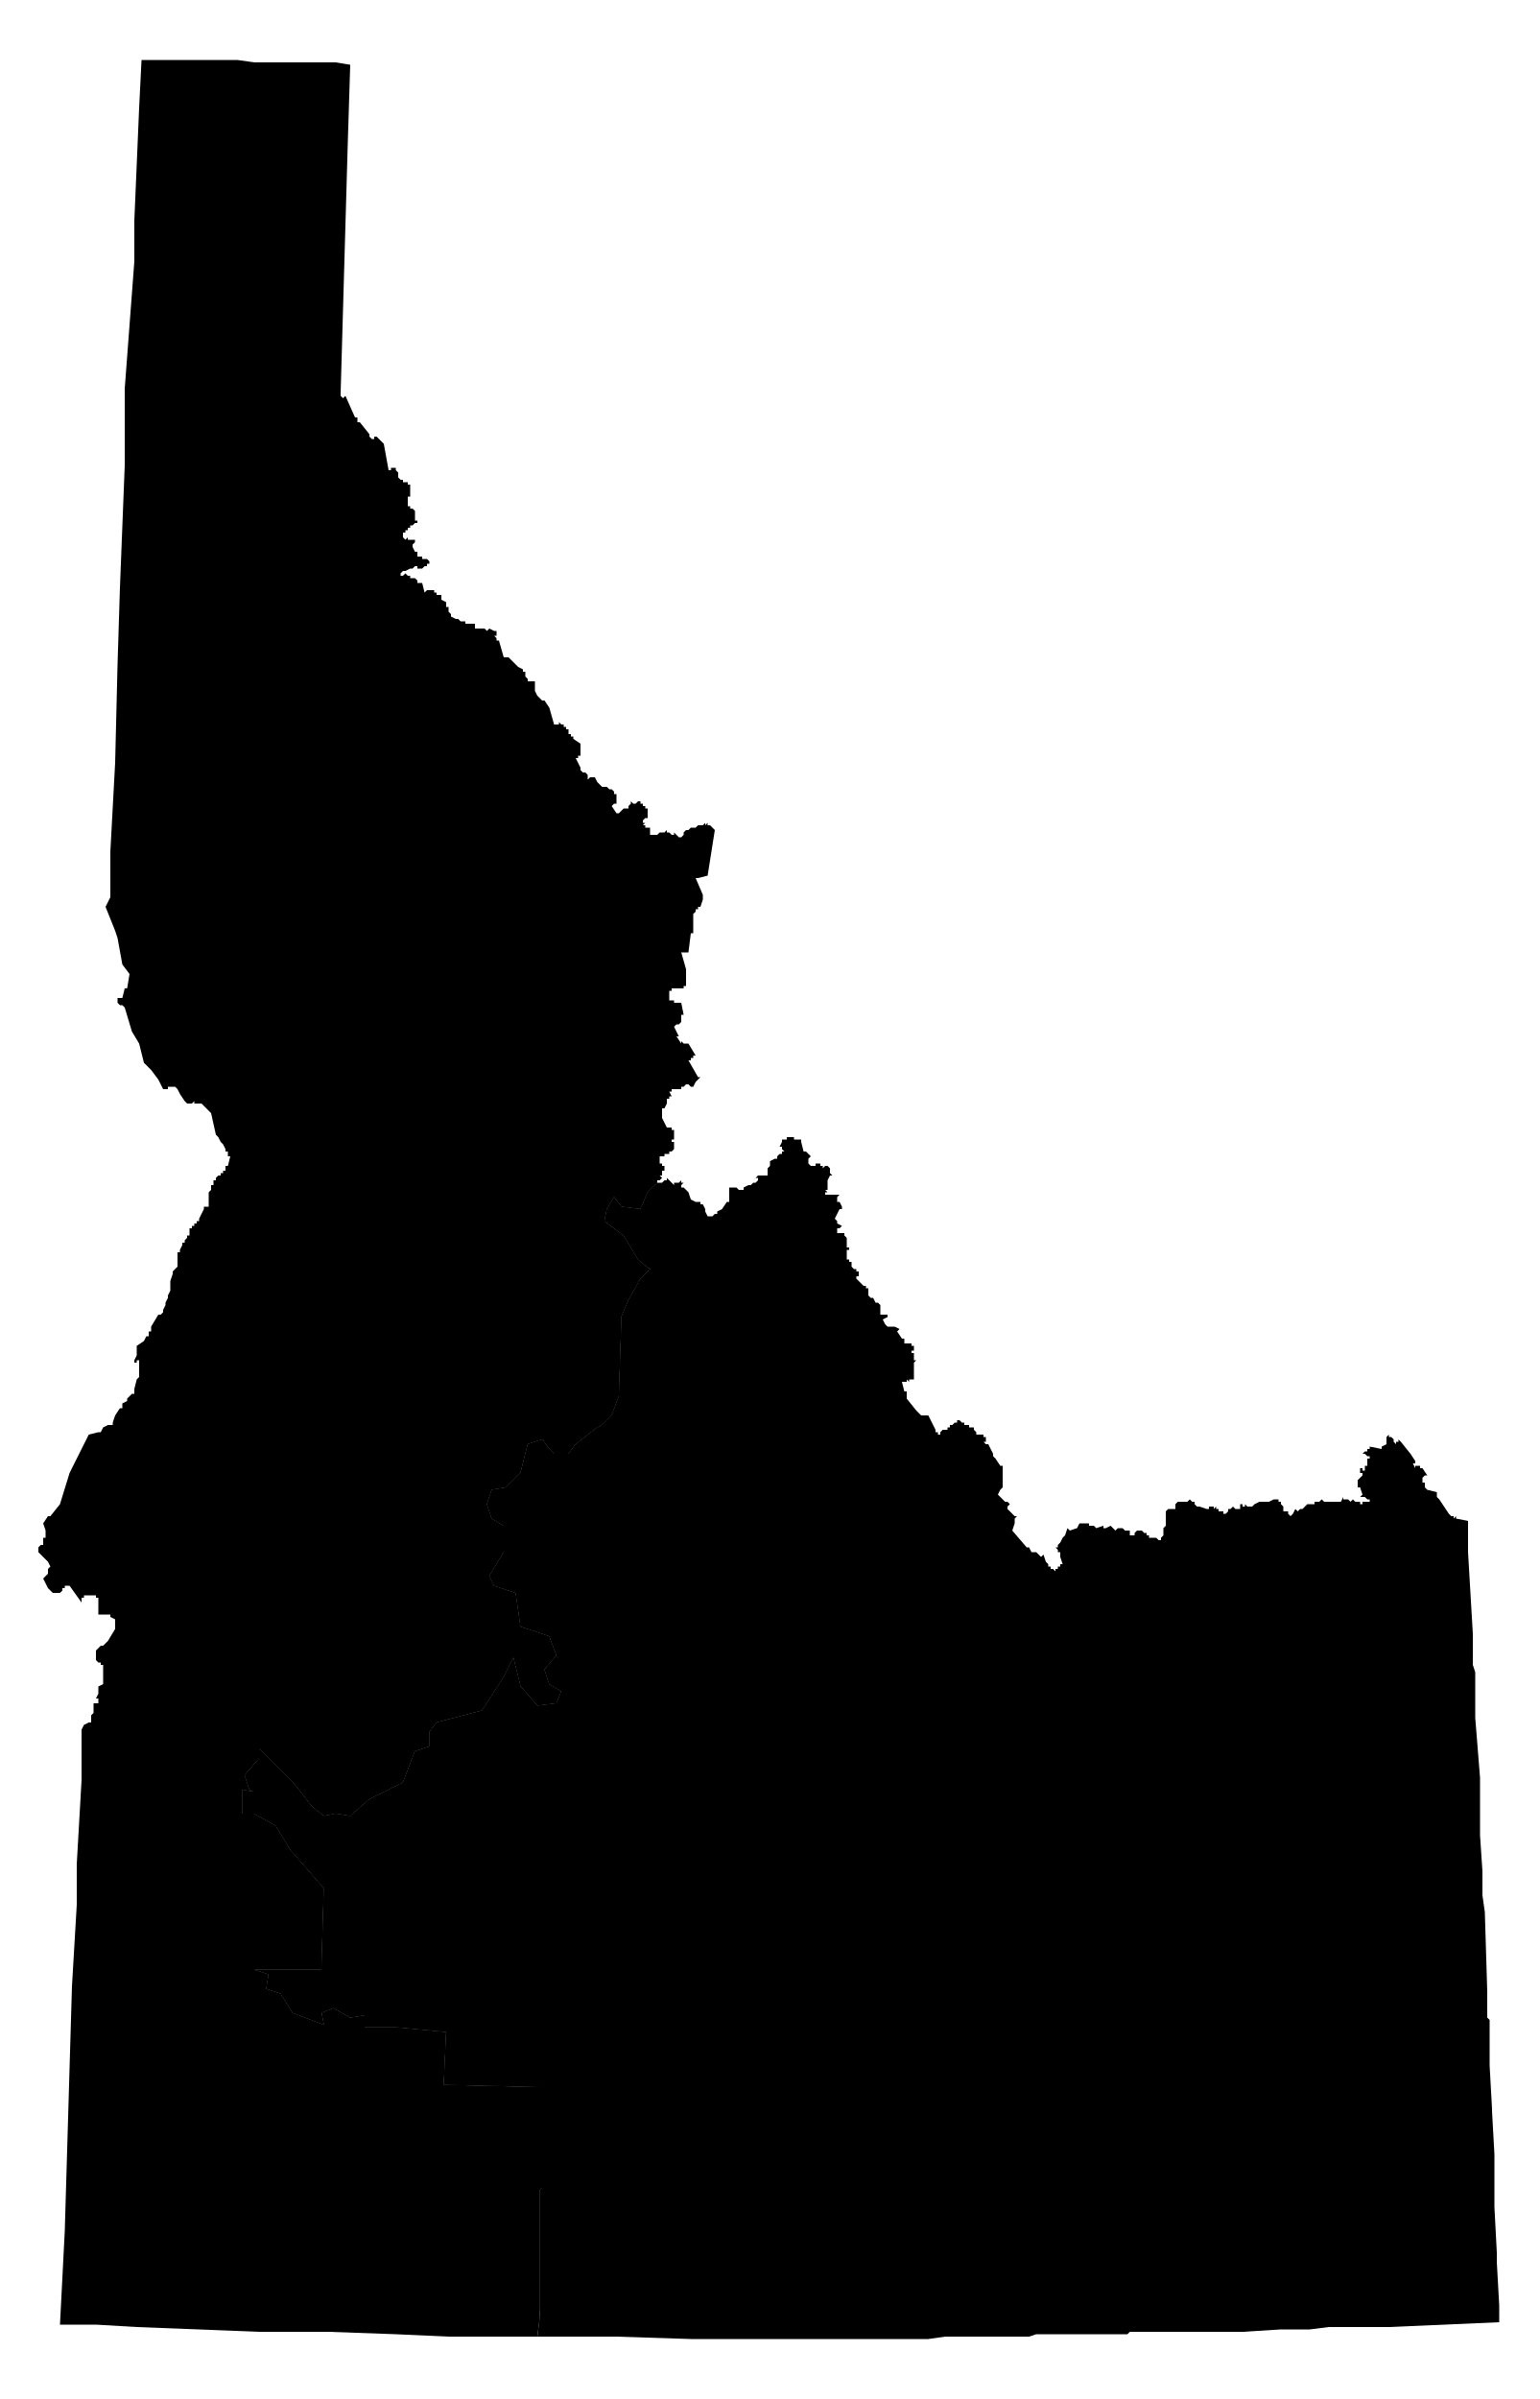
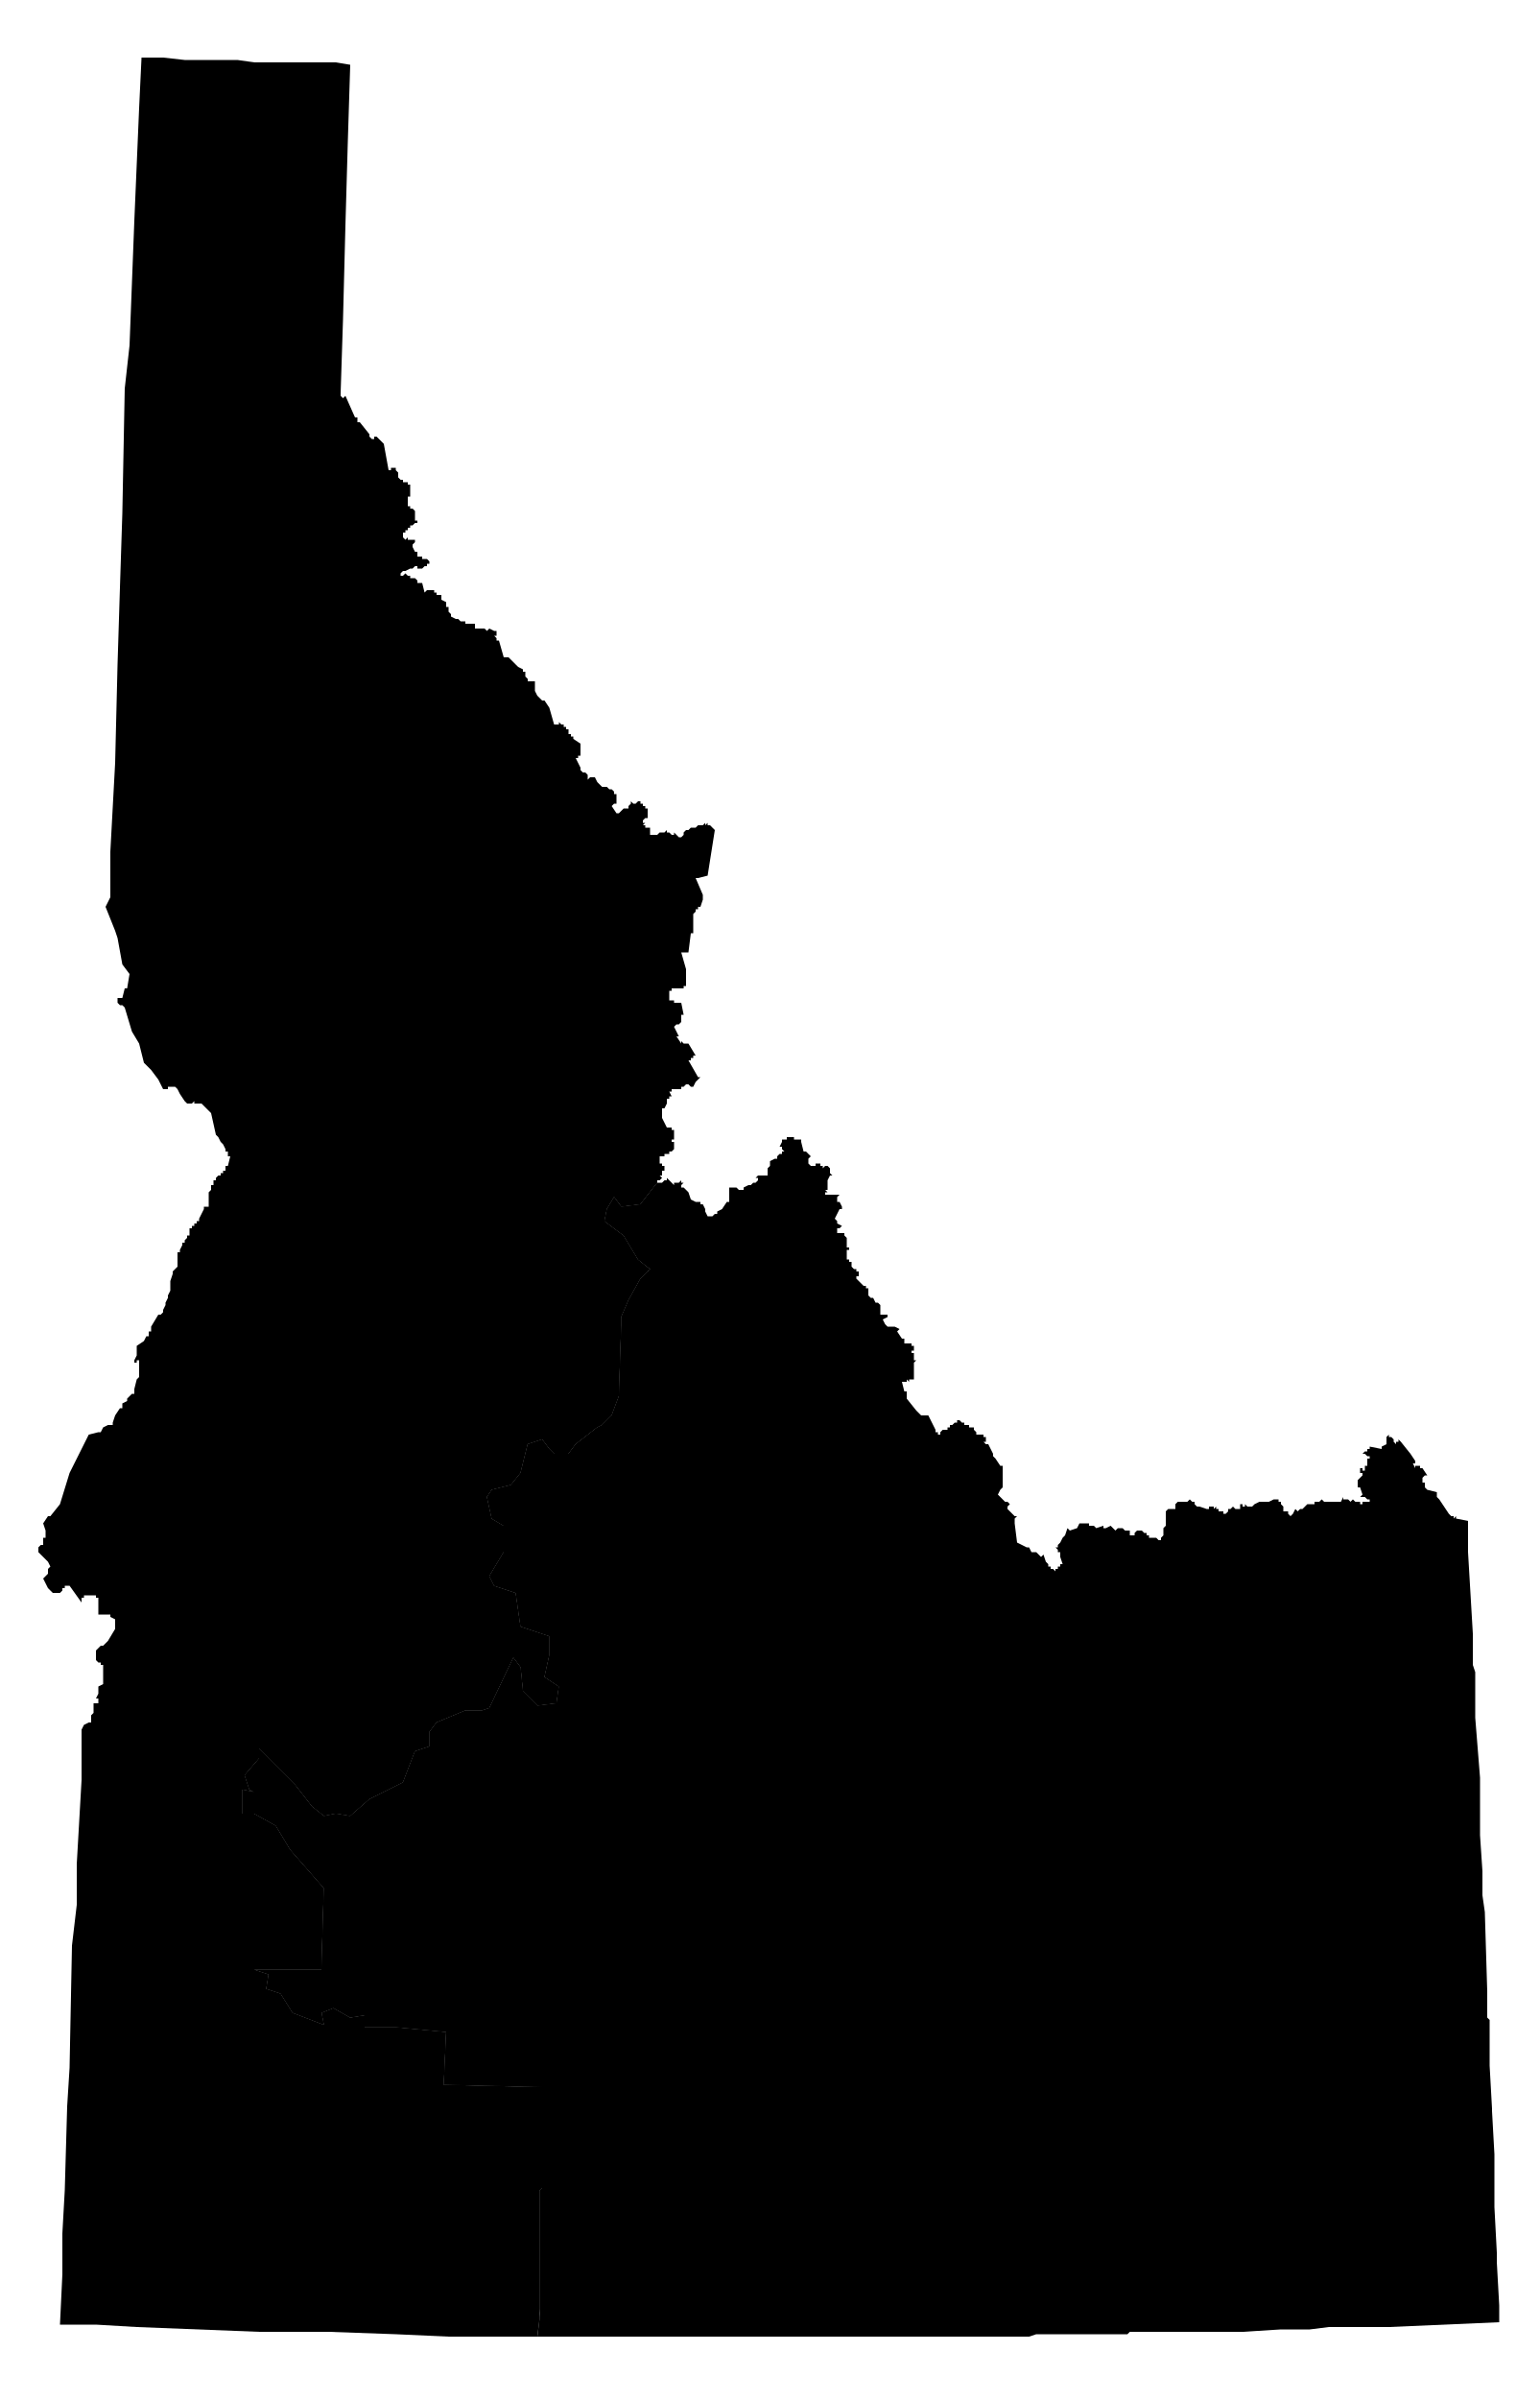
<svg xmlns="http://www.w3.org/2000/svg" version="1.1" width="642" height="1000" viewBox="0 0 642 1000">
-   <path data-race-id="ID01" d="M16,645l1,-1h1v-3h1v-3l-1,-3l2,-3h1l4,-5l4,-13l8,-16l4,-1h1l1,-2l2,-1h2v-1l1,-3l2,-3h1v-2l2,-1v-1l2,-2h1v-2l1,-4l1,-1v-7h1h-2v1h-1v-1l1,-2v-4l3,-2l1,-2h1v-2h1v-2l3,-5h1l1,-1v-1l1,-2v-1l1,-2v-1l1,-2v-4l1,-3v-1l1,-1l1,-1v-6h1v-1l1,-2v-1h1v-1l1,-1v-1h1v-3h1v-1h1v-1h1v-1h1v-1l1,-2l1,-2v-1h2v-6l1,-1v-2h1v-2h1v-1h-1h1l1,-1h1v-1h1v-1h1v-2h1l1,-4h-1v-2h-1v-1l-1,-2l-1,-1l-1,-2l-1,-1l-2,-9l-2,-2l-1,-1l-1,-1h-3v-1l-1,1h-2l-1,-1l-2,-3l-1,-2l-1,-1h-3v1h-2l-2,-4l-3,-4l-1,-1l-2,-2l-2,-8l-3,-5l-3,-10l-1,-1h-1l-1,-1v-2h2l1,-4h1l1,-6l-3,-4l-2,-11l-1,-3l-4,-10l2,-4v-19l2,-37l1,-41l1,-32l2,-51v-32l4,-53v-17l2,-47l1,-20h40l7,1h34l6,1l-1,32l-1,35l-2,70v1l1,1l1,-1l4,9h1v2h1l4,5v1l1,1h1v-1h1l3,3l2,11h1v-1h2v1l1,1v2l1,1h1v1h2v1h1v5h-1v4h1v1h1l1,1v4h1v1h-1l-1,1h-1v1h-1v1h-1v1h-1v2l1,1l1,-1v1h3v1l-1,1v1l1,2h1v2h2v1h2l1,1v1h-1v1h-1l-1,1h-2v-1h-1l-1,1h-1l-2,1h-1l-1,1v1h1l1,-1l1,1h1v1h2l1,1v1h2l1,4l1,-1h3v1h1v1h2v2l2,1v2h1v2l1,1v1l2,1h1l1,1h2v1h4v2h4l1,1l1,-1l2,1h1v2h-1l1,1v1h1l2,7h2l4,4l2,1v1h1v2l1,1v1h3v4l1,2l2,2h1l2,3l2,7h2v-1l1,1h1v1h1v1h1v2h1v1h1v1l3,2v5h-1v1h-1l2,4v1l1,1h1l1,1v2l1,-1h2l1,2l1,1l1,1h2l1,1h1l1,1v1h1v4h-1l-1,1h1h-1l2,3h1l1,-1l1,-1h2v-1l1,-1v-1l1,1h1v-1v1l1,-1h1v1h1v1h1v1h1v4h-1l-1,1v1h1l-1,1h1v1h2v3h3l1,-1h2l1,-1v1h1l1,1h1v-1l1,1l1,1h1l1,-1v-1l1,-1h1l1,-1h2v-1v1l1,-1h2l1,-1v1l1,-1v1h1l1,1l1,1l-3,19l-4,1h-1l3,7v2l-1,3h-1v1h-1v1l-1,1v8h-1l-1,8h-3l2,7v8v-1h-1v1h-5v1h-1v4h2v1h3l1,5h-1v3l-1,1h-1l-1,1l1,2l1,2h-1l2,3v-1l1,1h2l3,5h-1v1h-1v1h-1l4,7h1l-2,2l-1,2h-1l-1,-1h-1l-1,1h-1v1h-4v1h-1l1,2h-1v1h-1v2l-1,2h-1v4l2,4h2v1h1v4h-1v1h-1h2v3l-1,1h-1v1h-2v1h-2v3h1v1h1v2h-1v2h-1l1,1l-1,1h-1v1l-4,4l-3,7l-8,-1l-3,-4l-3,5l-1,5l8,6l6,10l5,4l-4,4l-5,9l-3,7v3l-1,30l-3,8l-4,4l-2,1l-9,7l-3,4h-6l-2,-2l-3,-4l-6,2l-3,12l-6,6l-6,1l-2,6l2,6l5,3v11l-6,10l2,4l9,3l2,14l12,4l3,8l-5,6l2,6l5,3l-2,5l-8,1l-7,-8l-3,-12l-4,8l-9,14l-19,5l-3,4v6l-6,2l-5,13l-14,7l-8,7l-6,-1l-5,1l-5,-4l-7,-9l-15,-15v4l-6,7l2,6l2,1l-5,-1v10h5l9,5l6,10l14,16l-1,34h-28l6,2l-1,6l6,2l5,8l13,5l-1,-5l5,-2l7,4l6,-1v5h13l21,2l-1,22l41,1v42l-1,1v53l-1,8h-37l-22,-1l-28,-1h-29l-51,-2l-17,-1h-15l2,-39l2,-68l1,-34l2,-34v-17l2,-35v-21l1,-2l2,-1v-1v1h1v-3l1,-1v-4h2v-2h-1l1,-2v-3l2,-1v-8h-1v-1h-1l-1,-1v-4l2,-2h1l2,-2l3,-5v-4l-2,-1v-1h-5v-7h-1v-1h-5v1h-1v2l-5,-7h-2v1h-1v1l-1,1h-3l-1,-1l-1,-1l-2,-4l2,-2v-2l1,-1l-1,-2l-2,-2l-2,-2v-1Z" />
-   <path data-race-id="ID02" d="M106,747l-2,-1l-2,-6l6,-7v-4l15,15l7,9l5,4l5,-1l6,1l8,-7l14,-7l5,-13l6,-2v-6l3,-4l19,-5l9,-14l4,-8l3,12l7,8l8,-1l2,-5l-5,-3l-2,-6l5,-6l-3,-8l-12,-4l-2,-14l-9,-3l-2,-4l6,-10v-11l-5,-3l-2,-6l2,-6l6,-1l6,-6l3,-12l6,-2l3,4l2,2h6l3,-4l9,-7l2,-1l4,-4l3,-8l1,-30v-3l3,-7l5,-9l4,-4l-5,-4l-6,-10l-8,-6l1,-5l3,-5l3,4l8,1l3,-7l4,-4h2l1,-1h1v-1l1,1l1,1l1,1v-1h2l1,-1v1h1l-1,1v1h1l1,1l1,1l1,3l2,1h2v1h1l1,2v1l1,2h2l1,-1h1v-1l2,-1l2,-3h1v-6h3l1,1h2v-1l2,-1h1l1,-1h1l1,-1v-1h-1l1,-1h4v-3l1,-1v-2l2,-1h1v-1l1,-1h1v-1h1l-1,-1v-1h-1l1,-2v-1h2v-1h1v-1v1h2v1h3v1l1,4h1l1,1l1,1l-1,1v2l1,1h2v-1h2v1h1v1l1,-1h1l1,1v2l1,1h-1l-1,2v4h-1l1,1h-1v1h-1h7l-1,1v2h1l1,2v1h-1l-1,2l-1,2l1,1v1l2,1l-1,1h-1v2h3v1l1,1v4h1v1h-1v4h1v1h1v2l1,1h1v1h1v2h-1v1l1,1l1,1l1,1h1v1h1v3l1,1h1l1,2h1l1,1v4h3v1l-2,1l1,2l1,1h3l2,1l-1,1l2,3h1v2h3v1h1v2h-1v1h1v3h1l-1,1v7h-2v1l-1,-1v1h-2l1,4h1v3l4,5l2,2h3l3,6v1h1v1h1v-1l1,-1h2v-1h1v-1h1l1,-1h1v-1h1l1,1h1v1h2v1h2v1l1,1v1h3v1h1v2h-1l1,1h1l2,4v1l1,1l2,3h1v9l-1,1l-1,2l3,3h1l1,1l-1,1v1l1,1l2,2h1l-1,1v2l-1,3l6,7h1l1,2h2l1,1l1,1l1,-1l1,3l1,1v1h1v1h1l1,1v-1h1v-1h1v-1h1l-1,-3v-2h-1v-1l-1,-1h1v-1l1,-1l1,-2l1,-1l1,-3l1,1l3,-1l1,-2h4v1h2l1,1l3,-1v1h1l2,-1l1,1l1,1v-1v1l1,-1h2l1,1h2v2h2v-1l1,-1h2l1,1h1v1h1v1h3l1,1h1v-1l1,-1v-3l1,-1v-6l1,-1h3v-2l1,-1h4l1,-1v1v-1l1,1h1v1l1,1h1l3,1h1v-1h2v1l1,-1v1h1v1h2v1h1l1,-1v-1h1l1,-1l1,1h2v1v-3h1v1h1v-1l1,1h2l1,-1l2,-1h4l2,-1h2v1h1v1l1,1v2h2v1l1,1l1,-1l1,-2l1,1l1,-1h1l1,-1l1,-1h3v-1h2l1,-1l1,1h7l1,-2v1h2l1,1l1,-1l1,1h2v1h1v-1h4h-1v-1h-1l-1,-1h-2l1,-1l-1,-3h-1v-3l1,-1l1,-1v-1h-1v-2h1v1h1v-2h1v-3h1v-1h-1l-1,-1h1h-2l1,-1h1v-1h1v-1l5,1v-1l2,-1v-3l1,-1v1h1l1,1v1l1,1v-1h1v-1l1,1l4,5l2,3v1h-1l1,2v-1h2v1h1l2,3h-1l-1,1v2h1v2l1,1l4,1v2l1,1l4,6l1,1h1v1l1,-1v1l5,1v13l2,34v13l1,3v19l2,25v24l1,15v10l1,7l1,33v11l1,1v19l1,18v1l1,18v22l1,19v4l1,18v7l-46,2h-25l-8,1h-12l-16,1h-47l-1,1h-38l-3,1h-35l-7,1h-99l-31,-1h-33l1,-8v-53l1,-1v-42l-41,-1l1,-22l-21,-2h-13v-5l-6,1l-7,-4l-5,2l1,5l-13,-5l-5,-8l-6,-2l1,-6l-6,-2h28l1,-34l-14,-16l-6,-10l-9,-5h-5v-10Z" />
-   <path class="mesh" d="M274,493l-4,4l-3,7l-8,-1l-3,-4l-3,5l-1,5l8,6l6,10l5,4l-4,4l-5,9l-3,7v3l-1,30l-3,8l-4,4l-2,1l-9,7l-3,4h-6l-2,-2l-3,-4l-6,2l-3,12l-6,6l-6,1l-2,6l2,6l5,3v11l-6,10l2,4l9,3l2,14l12,4l3,8l-5,6l2,6l5,3l-2,5l-8,1l-7,-8l-3,-12l-4,8l-9,14l-19,5l-3,4v6l-6,2l-5,13l-14,7l-8,7l-6,-1l-5,1l-5,-4l-7,-9l-15,-15v4l-6,7l2,6l2,1l-5,-1v10h5l9,5l6,10l14,16l-1,34h-28l6,2l-1,6l6,2l5,8l13,5l-1,-5l5,-2l7,4l6,-1v5h13l21,2l-1,22l41,1v42l-1,1v53l-1,8" />
+   <path data-race-id="ID01" d="M16,645l1,-1h1v-3h1v-3l-1,-3l2,-3h1l4,-5l4,-13l8,-16l4,-1h1l1,-2l2,-1h2v-1l1,-3l2,-3h1v-2l2,-1v-1l2,-2h1v-2l1,-4l1,-1v-7h1h-2v1h-1v-1l1,-2v-4l3,-2l1,-2h1v-2h1v-2l3,-5h1l1,-1v-1l1,-2v-1l1,-2v-1l1,-2v-4l1,-3v-1l1,-1l1,-1v-6h1v-1l1,-2v-1h1v-1l1,-1v-1h1v-3h1v-1h1v-1h1v-1h1v-1l1,-2l1,-2v-1h2v-6l1,-1v-2h1v-2h1v-1h-1h1l1,-1h1v-1h1v-1h1v-2h1l1,-4h-1v-2h-1v-1l-1,-2l-1,-1l-1,-2l-1,-1l-2,-9l-2,-2l-1,-1l-1,-1h-3v-1l-1,1h-2l-1,-1l-2,-3l-1,-2l-1,-1h-3v1h-2l-2,-4l-3,-4l-1,-1l-2,-2l-2,-8l-3,-5l-3,-10l-1,-1h-1l-1,-1v-2h2l1,-4h1l1,-6l-3,-4l-2,-11l-1,-3l-4,-10l2,-4v-19l2,-37l1,-41l1,-32l1,-31l1,-52l2,-18l2,-52l2,-47l1,-21h9l9,1h22l7,1h34l6,1l-1,32l-1,35l-1,39l-1,31v1l1,1l1,-1l4,9h1v2h1l4,5v1l1,1h1v-1h1l3,3l2,11h1v-1h2v1l1,1v2l1,1h1v1h2v1h1v5h-1v4h1v1h1l1,1v4h1v1h-1l-1,1h-1v1h-1v1h-1v1h-1v2l1,1l1,-1v1h3v1l-1,1v1l1,2h1v2h2v1h2l1,1v1h-1v1h-1l-1,1h-2v-1h-1l-1,1h-1l-2,1h-1l-1,1v1h1l1,-1l1,1h1v1h2l1,1v1h2l1,4l1,-1h3v1h1v1h2v2l2,1v2h1v2l1,1v1l2,1h1l1,1h2v1h4v2h4l1,1l1,-1l2,1h1v2h-1l1,1v1h1l2,7h2l4,4l2,1v1h1v2l1,1v1h3v4l1,2l2,2h1l2,3l2,7h2v-1l1,1h1v1h1v1h1v2h1v1h1v1l3,2v5h-1v1h-1l2,4v1l1,1h1l1,1v2l1,-1h2l1,2l1,1l1,1h2l1,1h1l1,1v1h1v4h-1l-1,1h1h-1l2,3h1l1,-1l1,-1h2v-1l1,-1v-1l1,1h1v-1v1l1,-1h1v1h1v1h1v1h1v4h-1l-1,1v1h1l-1,1h1v1h2v3h3l1,-1h2l1,-1v1h1l1,1h1v-1l1,1l1,1h1l1,-1v-1l1,-1h1l1,-1h2v-1v1l1,-1h2l1,-1v1l1,-1v1h1l1,1l1,1l-3,19l-4,1h-1l3,7v2l-1,3h-1v1h-1v1l-1,1v8h-1l-1,8h-3l2,7v8v-1h-1v1h-5v1h-1v4h2v1h3l1,5h-1v3l-1,1h-1l-1,1l1,2l1,2h-1l2,3v-1l1,1h2l3,5h-1v1h-1v1h-1l4,7h1l-2,2l-1,2h-1l-1,-1h-1l-1,1h-1v1h-4v1h-1l1,2h-1v1h-1v2l-1,2h-1v4l2,4h2v1h1v4h-1v1h-1h2v3l-1,1h-1v1h-2v1h-2v3h1v1h1v2h-1v2h-1l1,1l-1,1h-1v1l-7,9l-8,1l-3,-4l-3,5l-1,5l8,6l6,10l5,4l-4,4l-5,9l-3,7v3l-1,30l-3,8l-4,4l-2,1l-9,7l-3,4h-6l-2,-2l-3,-4l-6,2l-3,12l-4,5l-8,2l-2,3l2,9l5,3v11l-6,10l2,4l9,3l2,14l12,4v8l-2,9l6,4l-1,7l-8,1l-6,-6l-1,-10l-3,-4l-10,21l-3,1h-7l-12,5l-3,4v6l-6,2l-5,13l-14,7l-8,7l-6,-1l-5,1l-5,-4l-7,-9l-15,-15v4l-6,7l2,6l2,1l-5,-1v10h5l9,5l6,10l14,16l-1,34h-28l6,2l-1,6l6,2l5,8l13,5l-1,-5l5,-2l7,4l6,-1v5h13l21,2l-1,22l41,1v42l-1,1v53l-1,8h-37l-22,-1l-28,-1h-29l-51,-2l-17,-1h-15l1,-21v-17l1,-18l1,-35l1,-16l1,-51l2,-17v-17l2,-35v-21l1,-2l2,-1v-1v1h1v-3l1,-1v-4h2v-2h-1l1,-2v-3l2,-1v-8h-1v-1h-1l-1,-1v-4l2,-2h1l2,-2l3,-5v-4l-2,-1v-1h-5v-7h-1v-1h-5v1h-1v2l-5,-7h-2v1h-1v1l-1,1h-3l-1,-1l-1,-1l-2,-4l2,-2v-2l1,-1l-1,-2l-2,-2l-2,-2v-1Z" />
+   <path data-race-id="ID02" d="M106,747l-2,-1l-2,-6l6,-7v-4l15,15l7,9l5,4l5,-1l6,1l8,-7l14,-7l5,-13l6,-2v-6l3,-4l12,-5h7l3,-1l10,-21l3,4l1,10l6,6l8,-1l1,-7l-6,-4l2,-9v-8l-12,-4l-2,-14l-9,-3l-2,-4l6,-10v-11l-5,-3l-2,-9l2,-3l8,-2l4,-5l3,-12l6,-2l3,4l2,2h6l3,-4l9,-7l2,-1l4,-4l3,-8l1,-30v-3l3,-7l5,-9l4,-4l-5,-4l-6,-10l-8,-6l1,-5l3,-5l3,4l8,-1l7,-9h2l1,-1h1v-1l1,1l1,1l1,1v-1h2l1,-1v1h1l-1,1v1h1l1,1l1,1l1,3l2,1h2v1h1l1,2v1l1,2h2l1,-1h1v-1l2,-1l2,-3h1v-6h3l1,1h2v-1l2,-1h1l1,-1h1l1,-1v-1h-1l1,-1h4v-3l1,-1v-2l2,-1h1v-1l1,-1h1v-1h1l-1,-1v-1h-1l1,-2v-1h2v-1h1v-1v1h2v1h3v1l1,4h1l1,1l1,1l-1,1v2l1,1h2v-1h2v1h1v1l1,-1h1l1,1v2l1,1h-1l-1,2v4h-1l1,1h-1v1h-1h7l-1,1v2h1l1,2v1h-1l-1,2l-1,2l1,1v1l2,1l-1,1h-1v2h3v1l1,1v4h1v1h-1v4h1v1h1v2l1,1h1v1h1v2h-1v1l1,1l1,1l1,1h1v1h1v3l1,1h1l1,2h1l1,1v4h3v1l-2,1l1,2l1,1h3l2,1l-1,1l2,3h1v2h3v1h1v2h-1v1h1v3h1l-1,1v7h-2v1l-1,-1v1h-2l1,4h1v3l4,5l2,2h3l3,6v1h1v1h1v-1l1,-1h2v-1h1v-1h1l1,-1h1v-1h1l1,1h1v1h2v1h2v1l1,1v1h3v1h1v2h-1l1,1h1l2,4v1l1,1l2,3h1v9l-1,1l-1,2l3,3h1l1,1l-1,1v1l1,1l2,2h1l-1,1v2l1,8l4,2h1l1,2h2l1,1l1,1l1,-1l1,3l1,1v1h1v1h1l1,1v-1h1v-1h1v-1h1l-1,-3v-2h-1v-1l-1,-1h1v-1l1,-1l1,-2l1,-1l1,-3l1,1l3,-1l1,-2h4v1h2l1,1l3,-1v1h1l2,-1l1,1l1,1v-1v1l1,-1h2l1,1h2v2h2v-1l1,-1h2l1,1h1v1h1v1h3l1,1h1v-1l1,-1v-3l1,-1v-6l1,-1h3v-2l1,-1h4l1,-1v1v-1l1,1h1v1l1,1h1l3,1h1v-1h2v1l1,-1v1h1v1h2v1h1l1,-1v-1h1l1,-1l1,1h2v1v-3h1v1h1v-1l1,1h2l1,-1l2,-1h4l2,-1h2v1h1v1l1,1v2h2v1l1,1l1,-1l1,-2l1,1l1,-1h1l1,-1l1,-1h3v-1h2l1,-1l1,1h7l1,-2v1h2l1,1l1,-1l1,1h2v1h1v-1h4h-1v-1h-1l-1,-1h-2l1,-1l-1,-3h-1v-3l1,-1l1,-1v-1h-1v-2h1v1h1v-2h1v-3h1v-1h-1l-1,-1h1h-2l1,-1h1v-1h1v-1l5,1v-1l2,-1v-3l1,-1v1h1l1,1v1l1,1v-1h1v-1l1,1l4,5l2,3v1h-1l1,2v-1h2v1h1l2,3h-1l-1,1v2h1v2l1,1l4,1v2l1,1l4,6l1,1h1v1l1,-1v1l5,1v13l2,34v13l1,3v19l2,25v24l1,15v10l1,7l1,33v11l1,1v19l1,18v1l1,18v22l1,19v4l1,18v7l-46,2h-25l-8,1h-12l-16,1h-47l-1,1h-38l-3,1h-205l1,-8v-53l1,-1v-42l-41,-1l1,-22l-21,-2h-13v-5l-6,1l-7,-4l-5,2l1,5l-13,-5l-5,-8l-6,-2l1,-6l-6,-2h28l1,-34l-14,-16l-6,-10l-9,-5h-5v-10Z" />
+   <path class="mesh" d="M274,493l-7,9l-8,1l-3,-4l-3,5l-1,5l8,6l6,10l5,4l-4,4l-5,9l-3,7v3l-1,30l-3,8l-4,4l-2,1l-9,7l-3,4h-6l-2,-2l-3,-4l-6,2l-3,12l-4,5l-8,2l-2,3l2,9l5,3v11l-6,10l2,4l9,3l2,14l12,4v8l-2,9l6,4l-1,7l-8,1l-6,-6l-1,-10l-3,-4l-10,21l-3,1h-7l-12,5l-3,4v6l-6,2l-5,13l-14,7l-8,7l-6,-1l-5,1l-5,-4l-7,-9l-15,-15v4l-6,7l2,6l2,1l-5,-1v10h5l9,5l6,10l14,16l-1,34h-28l6,2l-1,6l6,2l5,8l13,5l-1,-5l5,-2l7,4l6,-1v5h13l21,2l-1,22l41,1v42l-1,1v53l-1,8" />
</svg>
